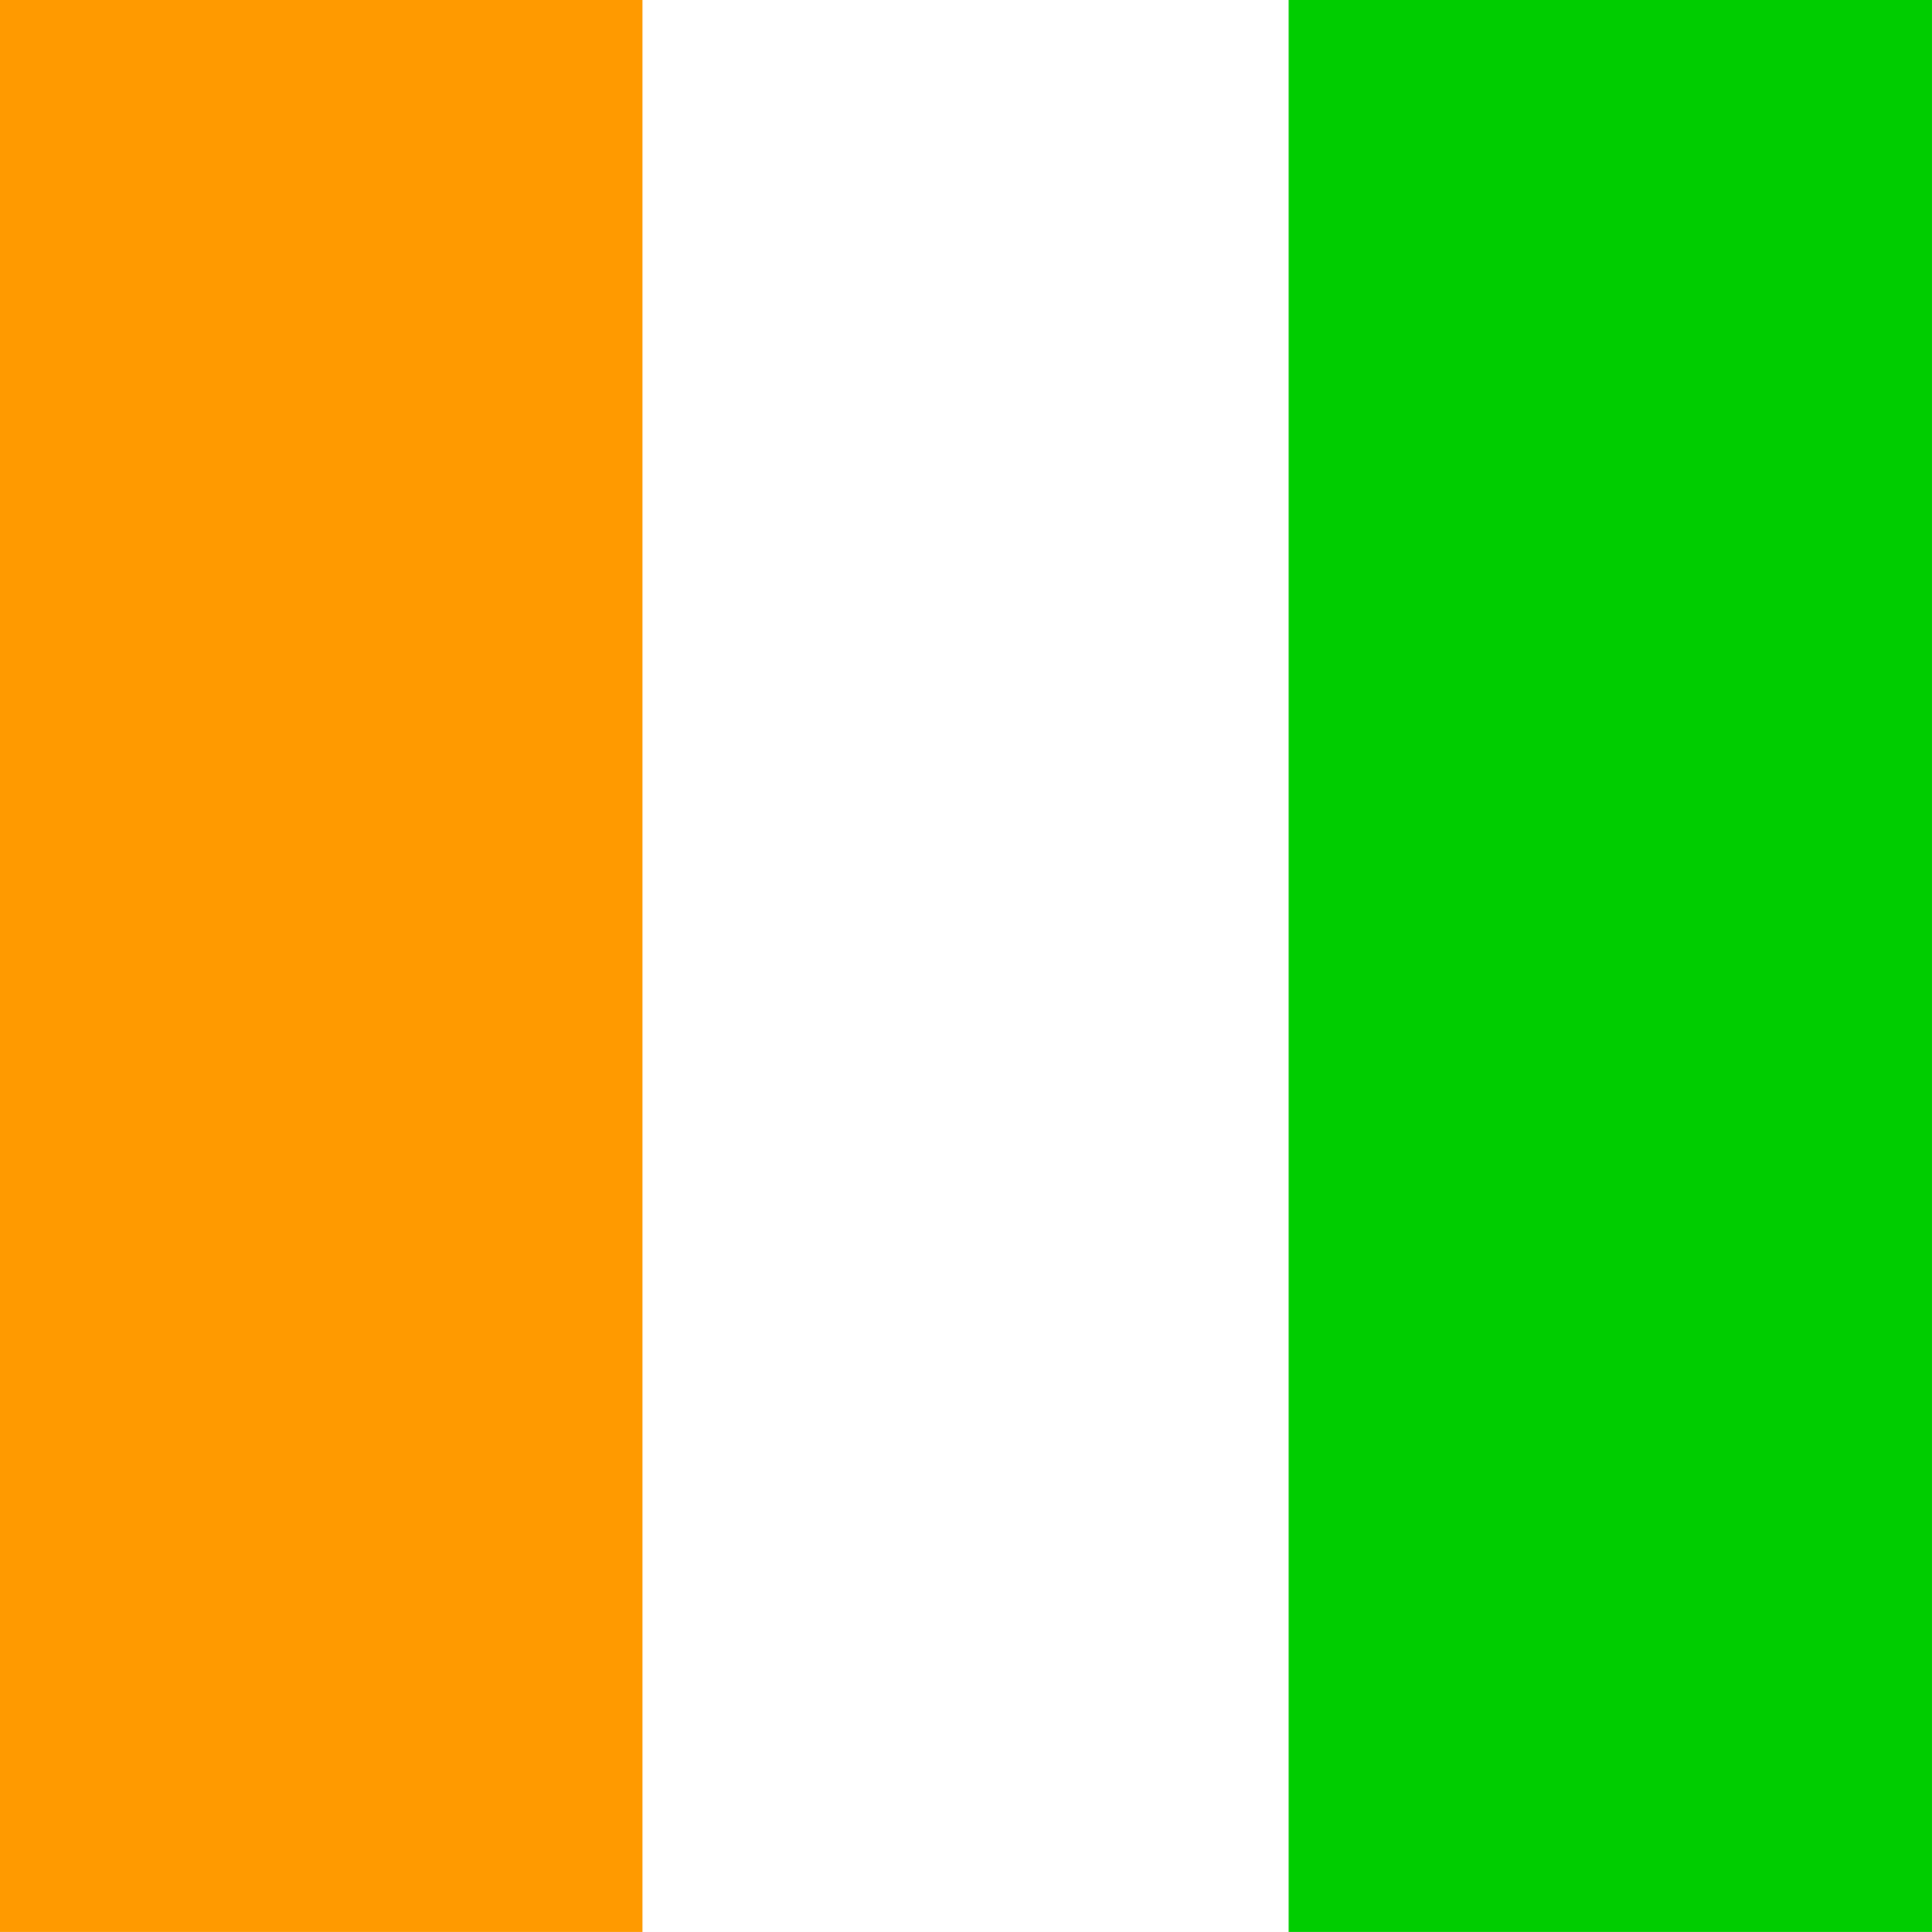
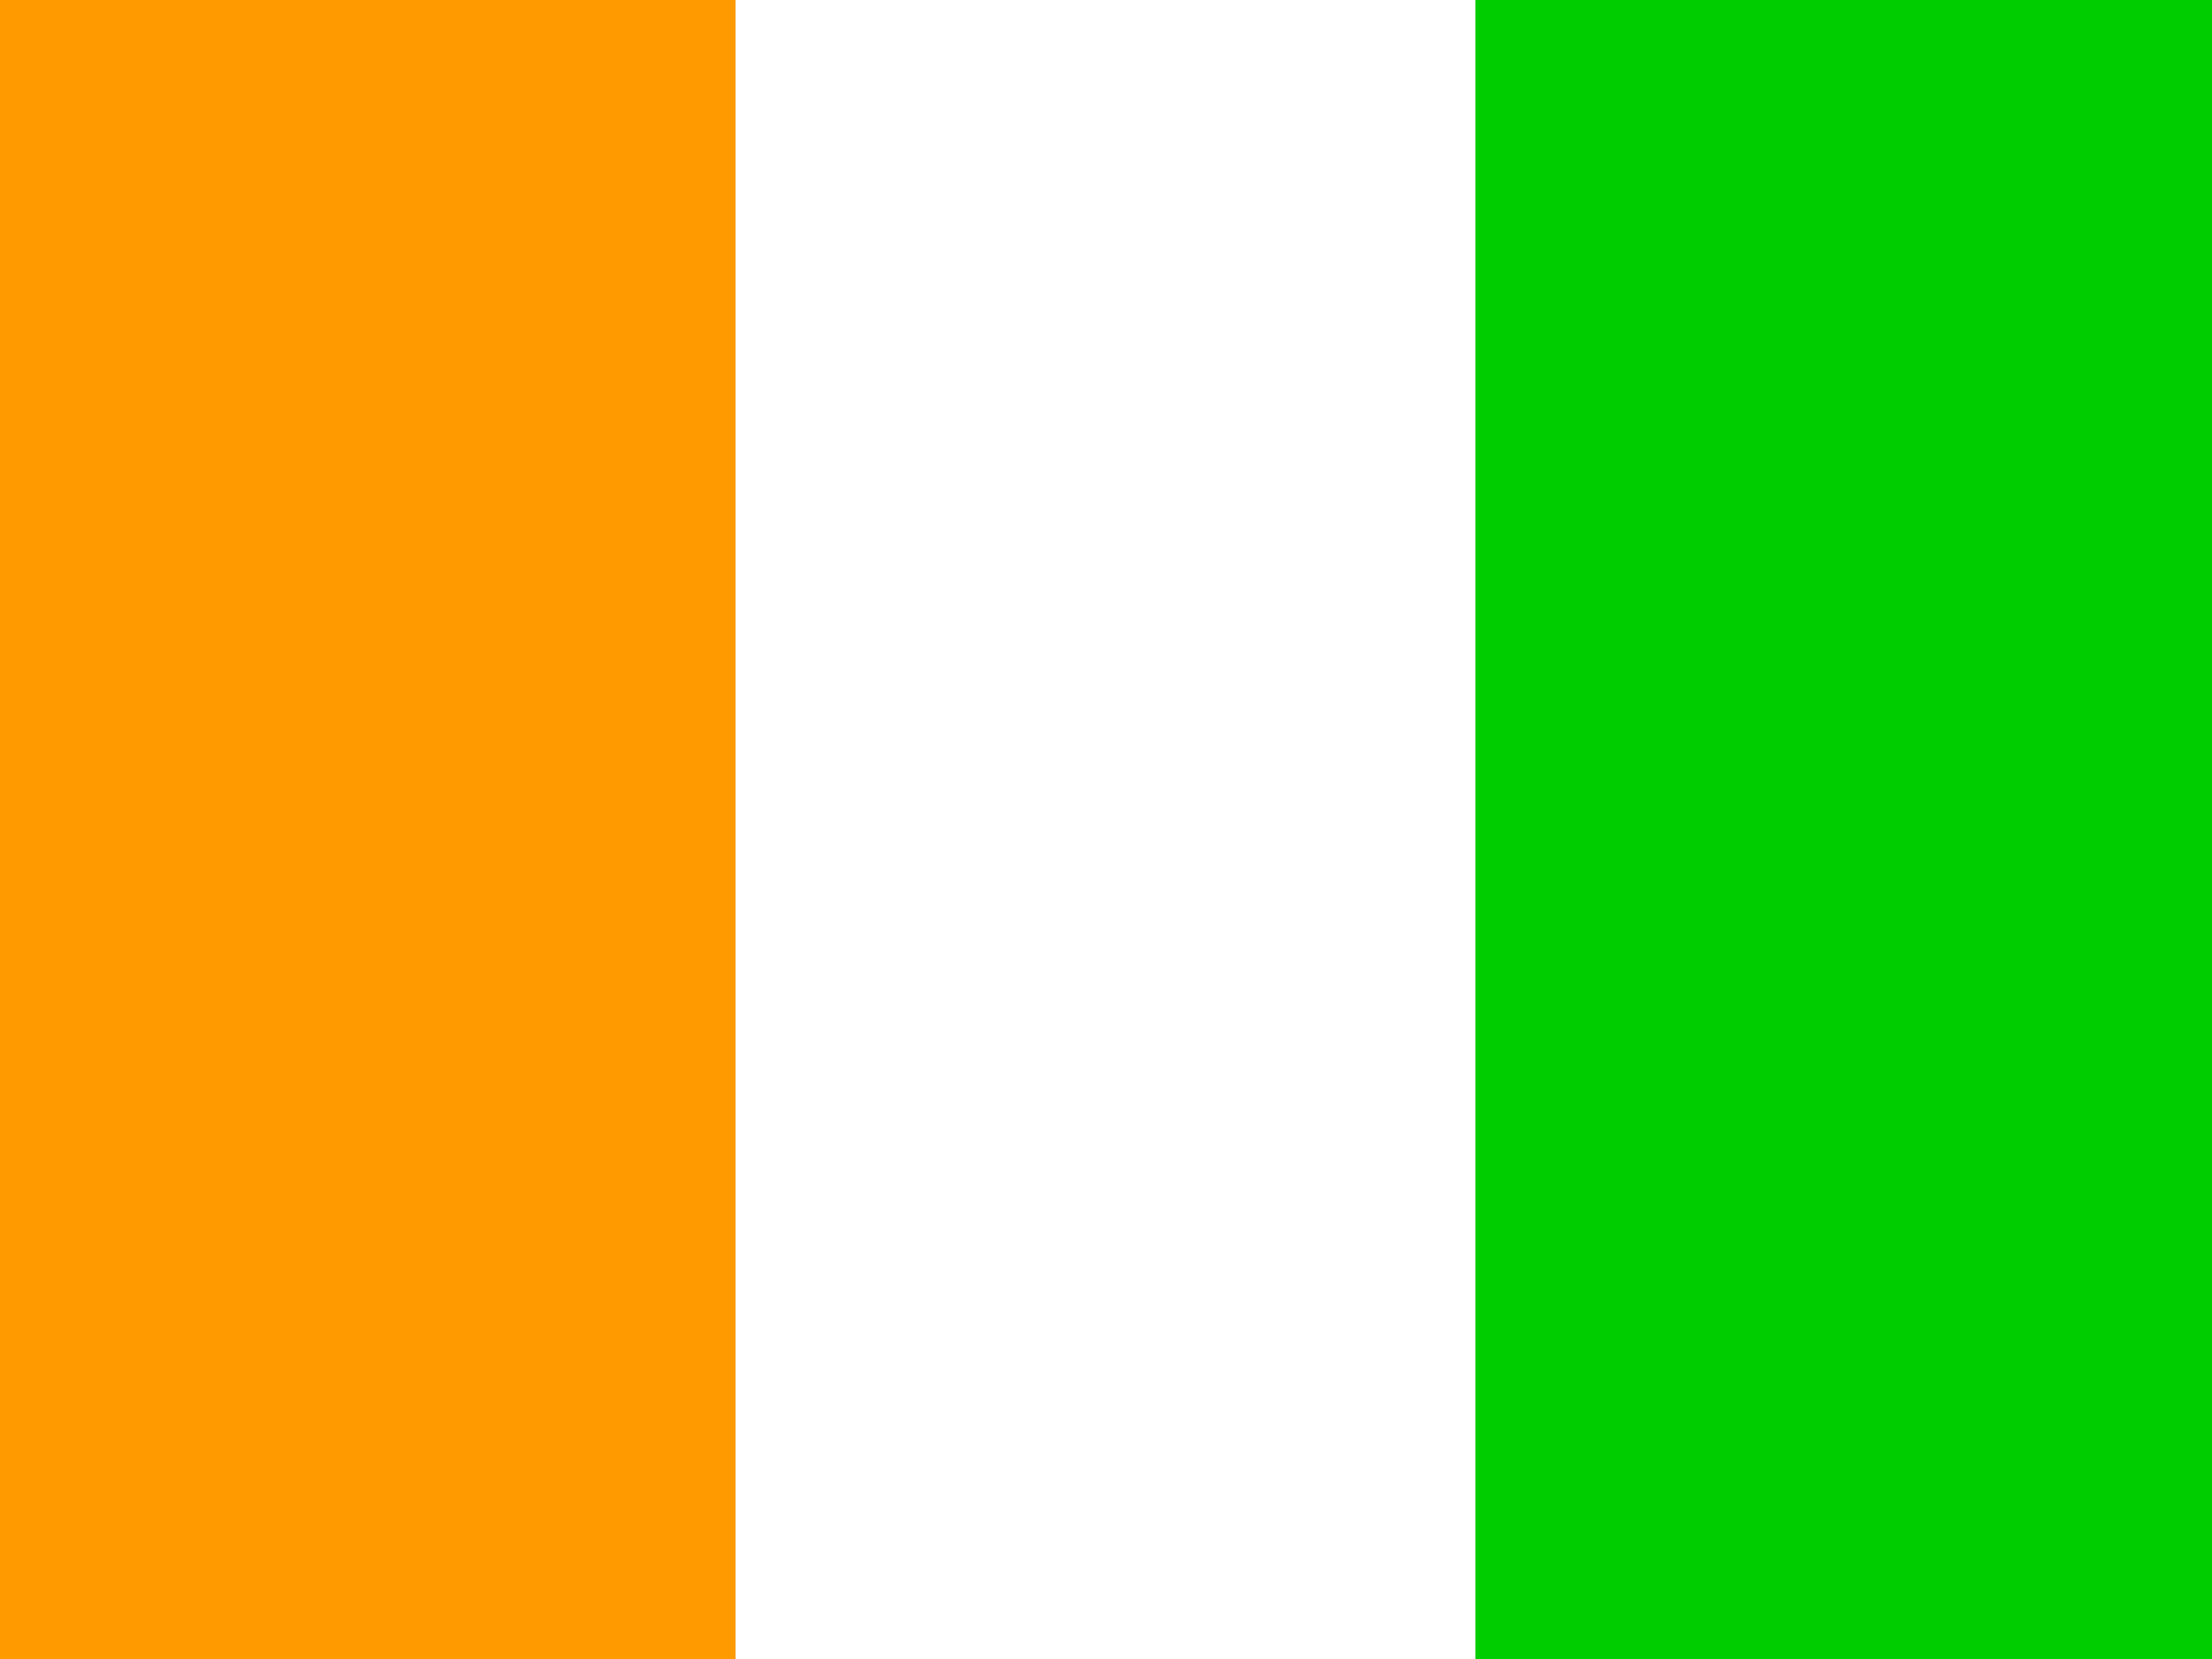
- <svg xmlns="http://www.w3.org/2000/svg" id="canada" height="512" width="512" viewBox="0 0 512 512" version="1.1">
-   <g id="flag" fill-rule="evenodd" transform="matrix(.68808 0 0 1.0321 0 .000015772)">
-     <rect id="rect595" height="496.06" width="247.84" y="-0" x="496.25" fill="#00cd00" />
-     <rect id="rect593" height="496.06" width="247.5" y="-0" x="0" fill="#ff9a00" />
-     <rect id="rect594" height="496.06" width="248.75" y="-0" x="247.5" fill="#fff" />
+ <svg xmlns="http://www.w3.org/2000/svg" id="canada" fill-opacity="14.118" height="480" width="640" version="1.1" fill="#28ff09">
+   <g id="flag" fill-rule="evenodd" fill-opacity="1">
+     <rect id="rect595" height="480" width="213.17" y="0" x="426.83" fill="#00cd00" />
+     <rect id="rect593" height="480" width="212.88" y="0" x="0" fill="#ff9a00" />
+     <rect id="rect594" height="480" width="213.95" y="0" x="212.88" fill="#fff" />
  </g>
</svg>
